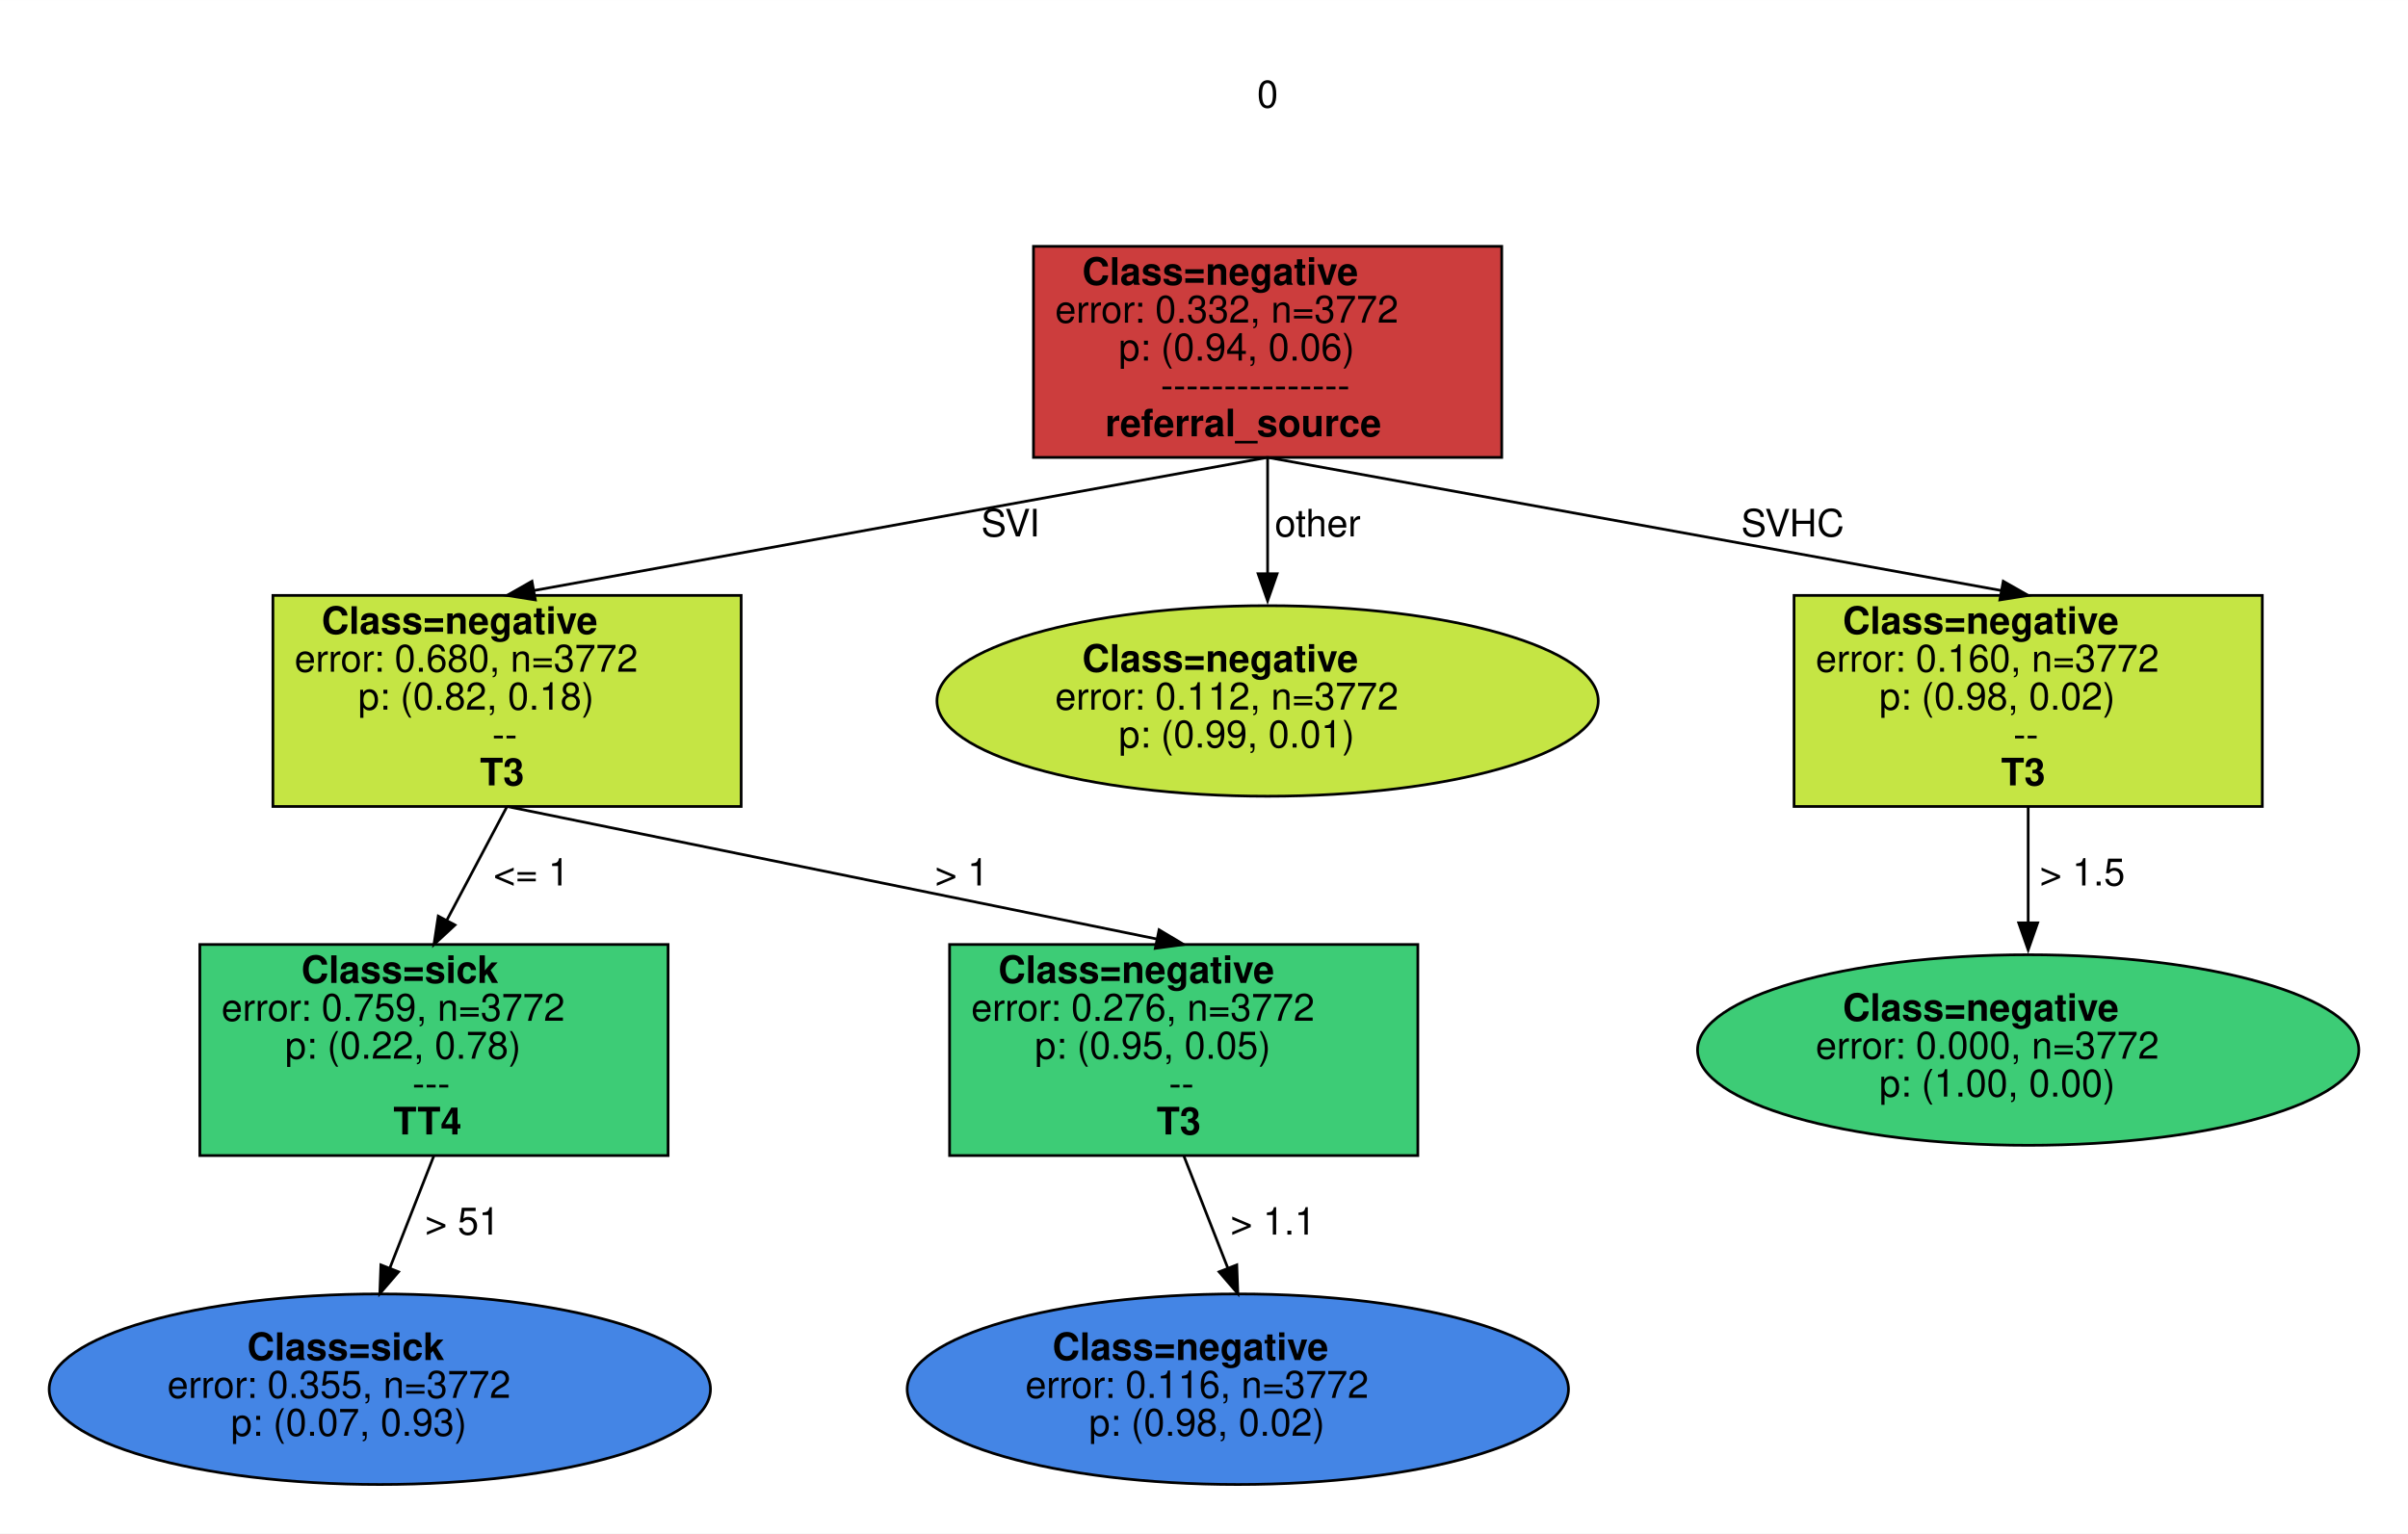
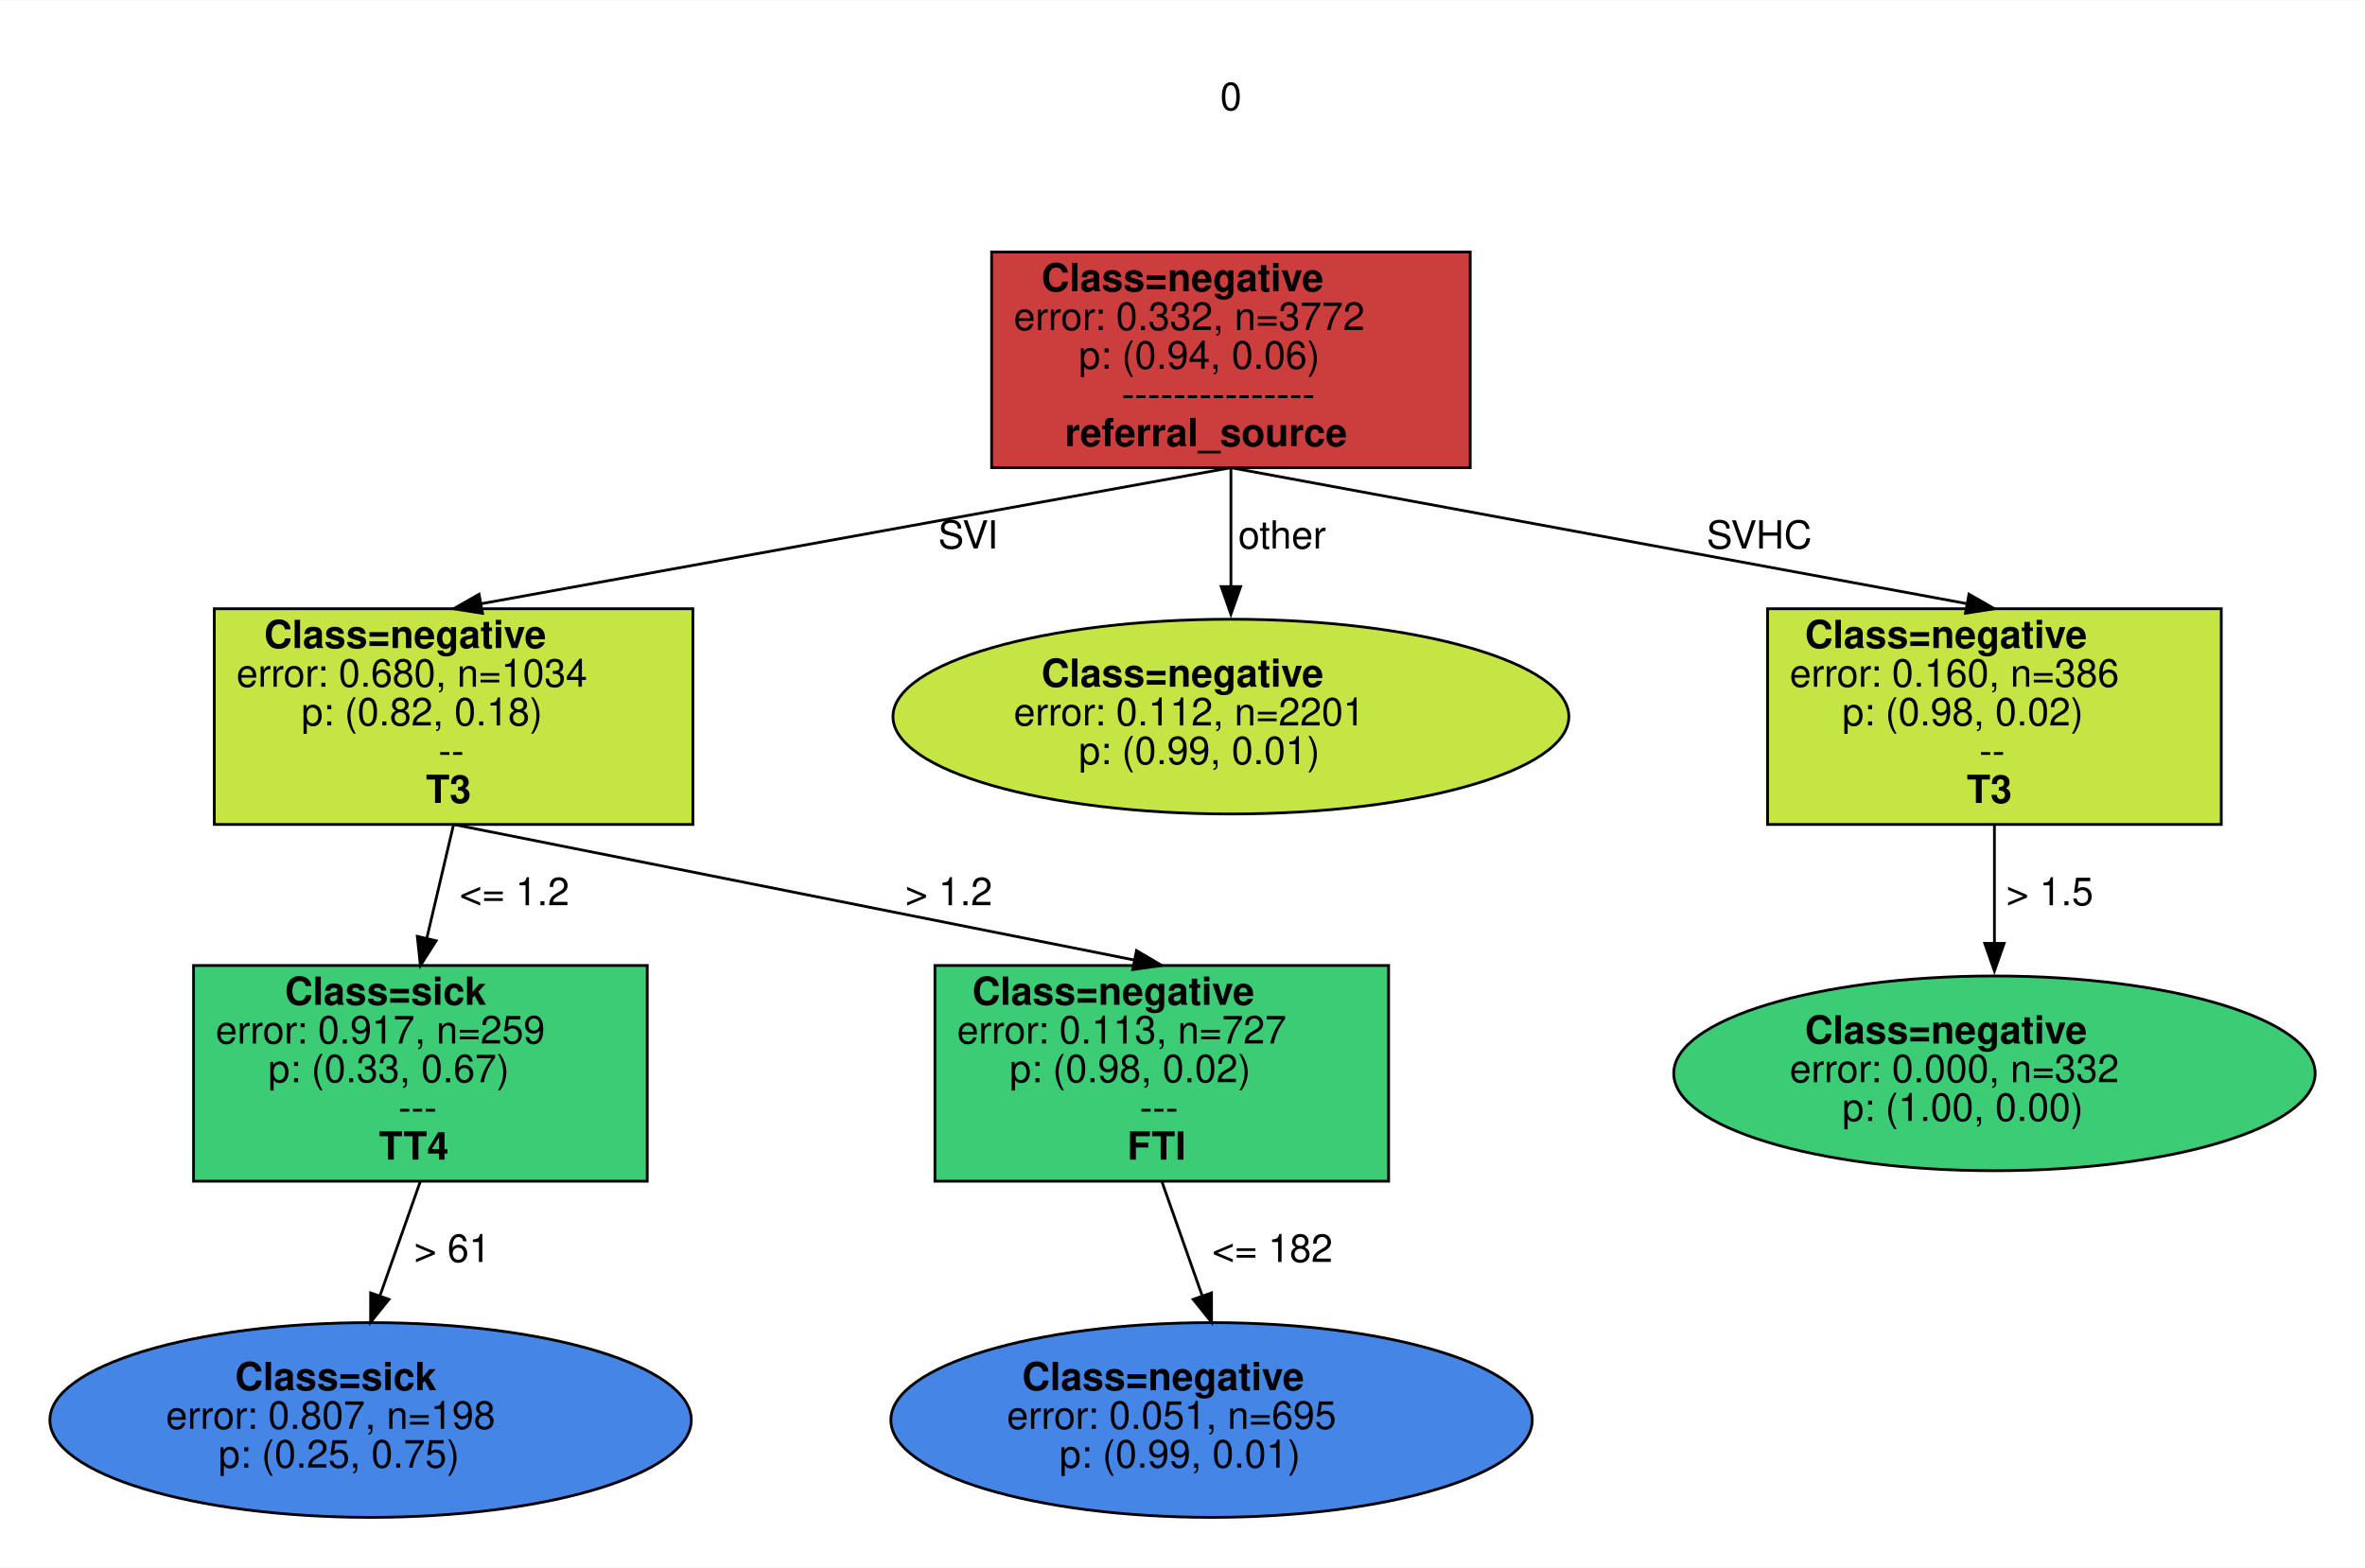
- <svg xmlns="http://www.w3.org/2000/svg" width="890pt" height="567pt" viewBox="0.00 0.00 889.66 566.71">
+ <svg xmlns="http://www.w3.org/2000/svg" width="855pt" height="567pt" viewBox="0.00 0.00 854.93 566.71">
  <g id="graph0" class="graph" transform="scale(1 1) rotate(0) translate(18 548.71)">
-     <polygon fill="white" stroke="transparent" points="-18,18 -18,-548.71 871.66,-548.71 871.66,18 -18,18" />
+     <polygon fill="white" stroke="transparent" points="-18,18 -18,-548.71 836.93,-548.71 836.93,18 -18,18" />
    <g id="node1" class="node">
-       <polygon fill="white" stroke="transparent" points="477.33,-530.71 423.33,-530.71 423.33,-494.71 477.33,-494.71 477.33,-530.71" />
-       <text text-anchor="middle" x="450.33" y="-509.01" font-family="Helvetica,sans-Serif" font-size="14.00">0</text>
+       <polygon fill="white" stroke="transparent" points="453.97,-530.71 399.97,-530.71 399.97,-494.71 453.97,-494.71 453.97,-530.71" />
+       <text text-anchor="middle" x="426.97" y="-509.01" font-family="Helvetica,sans-Serif" font-size="14.00">0</text>
    </g>
    <g id="node2" class="node">
-       <polygon fill="#cc3d3d" stroke="black" points="536.83,-457.71 363.83,-457.71 363.83,-379.71 536.83,-379.71 536.83,-457.71" />
-       <text text-anchor="start" x="381.83" y="-443.51" font-family="Helvetica,sans-Serif" font-weight="bold" font-size="14.00"> Class=negative </text>
-       <text text-anchor="start" x="513.83" y="-443.51" font-family="Helvetica,sans-Serif" font-size="14.00"> </text>
-       <text text-anchor="start" x="371.83" y="-429.51" font-family="Helvetica,sans-Serif" font-size="14.00"> error: 0.332, n=3772 </text>
-       <text text-anchor="start" x="395.33" y="-415.51" font-family="Helvetica,sans-Serif" font-size="14.00"> p: (0.94, 0.06) </text>
-       <text text-anchor="start" x="410.83" y="-401.51" font-family="Helvetica,sans-Serif" font-size="14.00">---------------</text>
-       <text text-anchor="start" x="390.33" y="-387.51" font-family="Helvetica,sans-Serif" font-weight="bold" font-size="14.00">referral_source</text>
+       <polygon fill="#cc3d3d" stroke="black" points="513.47,-457.71 340.47,-457.71 340.47,-379.71 513.47,-379.71 513.47,-457.71" />
+       <text text-anchor="start" x="358.47" y="-443.51" font-family="Helvetica,sans-Serif" font-weight="bold" font-size="14.00"> Class=negative </text>
+       <text text-anchor="start" x="490.47" y="-443.51" font-family="Helvetica,sans-Serif" font-size="14.00"> </text>
+       <text text-anchor="start" x="348.47" y="-429.51" font-family="Helvetica,sans-Serif" font-size="14.00"> error: 0.332, n=3772 </text>
+       <text text-anchor="start" x="371.97" y="-415.51" font-family="Helvetica,sans-Serif" font-size="14.00"> p: (0.94, 0.06) </text>
+       <text text-anchor="start" x="387.47" y="-401.51" font-family="Helvetica,sans-Serif" font-size="14.00">---------------</text>
+       <text text-anchor="start" x="366.97" y="-387.51" font-family="Helvetica,sans-Serif" font-weight="bold" font-size="14.00">referral_source</text>
    </g>
    <g id="node3" class="node">
-       <polygon fill="#c5e544" stroke="black" points="255.83,-328.71 82.83,-328.71 82.83,-250.71 255.83,-250.71 255.83,-328.71" />
-       <text text-anchor="start" x="100.83" y="-314.51" font-family="Helvetica,sans-Serif" font-weight="bold" font-size="14.00"> Class=negative </text>
-       <text text-anchor="start" x="232.83" y="-314.51" font-family="Helvetica,sans-Serif" font-size="14.00"> </text>
-       <text text-anchor="start" x="90.83" y="-300.51" font-family="Helvetica,sans-Serif" font-size="14.00"> error: 0.680, n=3772 </text>
-       <text text-anchor="start" x="114.33" y="-286.51" font-family="Helvetica,sans-Serif" font-size="14.00"> p: (0.82, 0.18) </text>
-       <text text-anchor="start" x="163.83" y="-272.51" font-family="Helvetica,sans-Serif" font-size="14.00">--</text>
-       <text text-anchor="start" x="159.33" y="-258.51" font-family="Helvetica,sans-Serif" font-weight="bold" font-size="14.00">T3</text>
+       <polygon fill="#c5e544" stroke="black" points="232.47,-328.71 59.47,-328.71 59.47,-250.71 232.47,-250.71 232.47,-328.71" />
+       <text text-anchor="start" x="77.47" y="-314.51" font-family="Helvetica,sans-Serif" font-weight="bold" font-size="14.00"> Class=negative </text>
+       <text text-anchor="start" x="209.47" y="-314.51" font-family="Helvetica,sans-Serif" font-size="14.00"> </text>
+       <text text-anchor="start" x="67.47" y="-300.51" font-family="Helvetica,sans-Serif" font-size="14.00"> error: 0.680, n=1034 </text>
+       <text text-anchor="start" x="90.97" y="-286.51" font-family="Helvetica,sans-Serif" font-size="14.00"> p: (0.82, 0.18) </text>
+       <text text-anchor="start" x="140.47" y="-272.51" font-family="Helvetica,sans-Serif" font-size="14.00">--</text>
+       <text text-anchor="start" x="135.97" y="-258.51" font-family="Helvetica,sans-Serif" font-weight="bold" font-size="14.00">T3</text>
    </g>
    <g id="edge2" class="edge">
-       <path fill="none" stroke="black" d="M450.33,-379.71C450.33,-379.71 229.39,-339.61 179.33,-330.53" />
-       <polygon fill="black" stroke="black" points="179.79,-327.05 169.33,-328.71 178.54,-333.94 179.79,-327.05" />
-       <text text-anchor="middle" x="355.33" y="-350.51" font-family="Helvetica,sans-Serif" font-size="14.00">SVI</text>
+       <path fill="none" stroke="black" d="M426.97,-379.71C426.97,-379.71 206.02,-339.61 155.97,-330.53" />
+       <polygon fill="black" stroke="black" points="156.43,-327.05 145.97,-328.71 155.18,-333.94 156.43,-327.05" />
+       <text text-anchor="middle" x="331.97" y="-350.51" font-family="Helvetica,sans-Serif" font-size="14.00">SVI</text>
    </g>
    <g id="node4" class="node">
-       <ellipse fill="#c5e544" stroke="black" cx="450.33" cy="-289.71" rx="122.16" ry="35.21" />
-       <text text-anchor="start" x="381.83" y="-300.51" font-family="Helvetica,sans-Serif" font-weight="bold" font-size="14.00"> Class=negative </text>
-       <text text-anchor="start" x="513.83" y="-300.51" font-family="Helvetica,sans-Serif" font-size="14.00"> </text>
-       <text text-anchor="start" x="371.83" y="-286.51" font-family="Helvetica,sans-Serif" font-size="14.00"> error: 0.112, n=3772 </text>
-       <text text-anchor="start" x="395.33" y="-272.51" font-family="Helvetica,sans-Serif" font-size="14.00"> p: (0.99, 0.01) </text>
+       <ellipse fill="#c5e544" stroke="black" cx="426.97" cy="-289.71" rx="122.16" ry="35.21" />
+       <text text-anchor="start" x="358.47" y="-300.51" font-family="Helvetica,sans-Serif" font-weight="bold" font-size="14.00"> Class=negative </text>
+       <text text-anchor="start" x="490.47" y="-300.51" font-family="Helvetica,sans-Serif" font-size="14.00"> </text>
+       <text text-anchor="start" x="348.47" y="-286.51" font-family="Helvetica,sans-Serif" font-size="14.00"> error: 0.112, n=2201 </text>
+       <text text-anchor="start" x="371.97" y="-272.51" font-family="Helvetica,sans-Serif" font-size="14.00"> p: (0.99, 0.01) </text>
    </g>
    <g id="edge3" class="edge">
-       <path fill="none" stroke="black" d="M450.33,-379.71C450.33,-379.71 450.33,-352.33 450.33,-336.93" />
-       <polygon fill="black" stroke="black" points="453.83,-336.71 450.33,-326.71 446.83,-336.71 453.83,-336.71" />
-       <text text-anchor="middle" x="468.83" y="-350.51" font-family="Helvetica,sans-Serif" font-size="14.00">other</text>
+       <path fill="none" stroke="black" d="M426.97,-379.71C426.97,-379.71 426.97,-352.33 426.97,-336.93" />
+       <polygon fill="black" stroke="black" points="430.47,-336.71 426.97,-326.71 423.47,-336.71 430.47,-336.71" />
+       <text text-anchor="middle" x="445.47" y="-350.51" font-family="Helvetica,sans-Serif" font-size="14.00">other</text>
    </g>
    <g id="node5" class="node">
-       <polygon fill="#c5e544" stroke="black" points="817.83,-328.71 644.83,-328.71 644.83,-250.71 817.83,-250.71 817.83,-328.71" />
-       <text text-anchor="start" x="662.83" y="-314.51" font-family="Helvetica,sans-Serif" font-weight="bold" font-size="14.00"> Class=negative </text>
-       <text text-anchor="start" x="794.83" y="-314.51" font-family="Helvetica,sans-Serif" font-size="14.00"> </text>
-       <text text-anchor="start" x="652.83" y="-300.51" font-family="Helvetica,sans-Serif" font-size="14.00"> error: 0.160, n=3772 </text>
-       <text text-anchor="start" x="676.33" y="-286.51" font-family="Helvetica,sans-Serif" font-size="14.00"> p: (0.98, 0.02) </text>
-       <text text-anchor="start" x="725.83" y="-272.51" font-family="Helvetica,sans-Serif" font-size="14.00">--</text>
-       <text text-anchor="start" x="721.33" y="-258.51" font-family="Helvetica,sans-Serif" font-weight="bold" font-size="14.00">T3</text>
+       <polygon fill="#c5e544" stroke="black" points="784.97,-328.71 620.97,-328.71 620.97,-250.71 784.97,-250.71 784.97,-328.71" />
+       <text text-anchor="start" x="634.47" y="-314.51" font-family="Helvetica,sans-Serif" font-weight="bold" font-size="14.00"> Class=negative </text>
+       <text text-anchor="start" x="766.47" y="-314.51" font-family="Helvetica,sans-Serif" font-size="14.00"> </text>
+       <text text-anchor="start" x="628.97" y="-300.51" font-family="Helvetica,sans-Serif" font-size="14.00"> error: 0.160, n=386 </text>
+       <text text-anchor="start" x="647.97" y="-286.51" font-family="Helvetica,sans-Serif" font-size="14.00"> p: (0.98, 0.02) </text>
+       <text text-anchor="start" x="697.47" y="-272.51" font-family="Helvetica,sans-Serif" font-size="14.00">--</text>
+       <text text-anchor="start" x="692.97" y="-258.51" font-family="Helvetica,sans-Serif" font-weight="bold" font-size="14.00">T3</text>
    </g>
    <g id="edge4" class="edge">
-       <path fill="none" stroke="black" d="M450.33,-379.71C450.33,-379.71 671.27,-339.61 721.33,-330.53" />
-       <polygon fill="black" stroke="black" points="722.12,-333.94 731.33,-328.71 720.87,-327.05 722.12,-333.94" />
-       <text text-anchor="middle" x="644.33" y="-350.51" font-family="Helvetica,sans-Serif" font-size="14.00">SVHC</text>
+       <path fill="none" stroke="black" d="M426.97,-379.71C426.97,-379.71 643.02,-339.79 692.82,-330.59" />
+       <polygon fill="black" stroke="black" points="693.77,-333.97 702.97,-328.71 692.5,-327.09 693.77,-333.97" />
+       <text text-anchor="middle" x="617.97" y="-350.51" font-family="Helvetica,sans-Serif" font-size="14.00">SVHC</text>
    </g>
    <g id="node6" class="node">
-       <polygon fill="#3dcc76" stroke="black" points="228.83,-199.71 55.83,-199.71 55.83,-121.71 228.83,-121.71 228.83,-199.71" />
-       <text text-anchor="start" x="93.33" y="-185.51" font-family="Helvetica,sans-Serif" font-weight="bold" font-size="14.00"> Class=sick </text>
-       <text text-anchor="start" x="186.33" y="-185.51" font-family="Helvetica,sans-Serif" font-size="14.00"> </text>
-       <text text-anchor="start" x="63.83" y="-171.51" font-family="Helvetica,sans-Serif" font-size="14.00"> error: 0.759, n=3772 </text>
-       <text text-anchor="start" x="87.33" y="-157.51" font-family="Helvetica,sans-Serif" font-size="14.00"> p: (0.22, 0.78) </text>
-       <text text-anchor="start" x="134.33" y="-143.51" font-family="Helvetica,sans-Serif" font-size="14.00">---</text>
-       <text text-anchor="start" x="127.33" y="-129.51" font-family="Helvetica,sans-Serif" font-weight="bold" font-size="14.00">TT4</text>
+       <polygon fill="#3dcc76" stroke="black" points="215.97,-199.71 51.97,-199.71 51.97,-121.71 215.97,-121.71 215.97,-199.71" />
+       <text text-anchor="start" x="84.97" y="-185.51" font-family="Helvetica,sans-Serif" font-weight="bold" font-size="14.00"> Class=sick </text>
+       <text text-anchor="start" x="177.97" y="-185.51" font-family="Helvetica,sans-Serif" font-size="14.00"> </text>
+       <text text-anchor="start" x="59.97" y="-171.51" font-family="Helvetica,sans-Serif" font-size="14.00"> error: 0.917, n=259 </text>
+       <text text-anchor="start" x="78.97" y="-157.51" font-family="Helvetica,sans-Serif" font-size="14.00"> p: (0.33, 0.67) </text>
+       <text text-anchor="start" x="125.97" y="-143.51" font-family="Helvetica,sans-Serif" font-size="14.00">---</text>
+       <text text-anchor="start" x="118.97" y="-129.51" font-family="Helvetica,sans-Serif" font-weight="bold" font-size="14.00">TT4</text>
    </g>
    <g id="edge5" class="edge">
-       <path fill="none" stroke="black" d="M169.33,-250.71C169.33,-250.71 154.77,-223.21 147.03,-208.59" />
-       <polygon fill="black" stroke="black" points="150.1,-206.91 142.33,-199.71 143.92,-210.19 150.1,-206.91" />
-       <text text-anchor="middle" x="178.33" y="-221.51" font-family="Helvetica,sans-Serif" font-size="14.00">&lt;= 1</text>
+       <path fill="none" stroke="black" d="M145.97,-250.71C145.97,-250.71 139.77,-224.36 136.28,-209.54" />
+       <polygon fill="black" stroke="black" points="139.66,-208.64 133.97,-199.71 132.85,-210.25 139.66,-208.64" />
+       <text text-anchor="middle" x="167.97" y="-221.51" font-family="Helvetica,sans-Serif" font-size="14.00">&lt;= 1.2</text>
    </g>
    <g id="node7" class="node">
-       <polygon fill="#3dcc76" stroke="black" points="505.83,-199.71 332.83,-199.71 332.83,-121.71 505.83,-121.71 505.83,-199.71" />
-       <text text-anchor="start" x="350.83" y="-185.51" font-family="Helvetica,sans-Serif" font-weight="bold" font-size="14.00"> Class=negative </text>
-       <text text-anchor="start" x="482.83" y="-185.51" font-family="Helvetica,sans-Serif" font-size="14.00"> </text>
-       <text text-anchor="start" x="340.83" y="-171.51" font-family="Helvetica,sans-Serif" font-size="14.00"> error: 0.276, n=3772 </text>
-       <text text-anchor="start" x="364.33" y="-157.51" font-family="Helvetica,sans-Serif" font-size="14.00"> p: (0.95, 0.05) </text>
-       <text text-anchor="start" x="413.83" y="-143.51" font-family="Helvetica,sans-Serif" font-size="14.00">--</text>
-       <text text-anchor="start" x="409.33" y="-129.51" font-family="Helvetica,sans-Serif" font-weight="bold" font-size="14.00">T3</text>
+       <polygon fill="#3dcc76" stroke="black" points="483.97,-199.71 319.97,-199.71 319.97,-121.71 483.97,-121.71 483.97,-199.71" />
+       <text text-anchor="start" x="333.47" y="-185.51" font-family="Helvetica,sans-Serif" font-weight="bold" font-size="14.00"> Class=negative </text>
+       <text text-anchor="start" x="465.47" y="-185.51" font-family="Helvetica,sans-Serif" font-size="14.00"> </text>
+       <text text-anchor="start" x="327.97" y="-171.51" font-family="Helvetica,sans-Serif" font-size="14.00"> error: 0.113, n=727 </text>
+       <text text-anchor="start" x="346.97" y="-157.51" font-family="Helvetica,sans-Serif" font-size="14.00"> p: (0.98, 0.02) </text>
+       <text text-anchor="start" x="393.97" y="-143.51" font-family="Helvetica,sans-Serif" font-size="14.00">---</text>
+       <text text-anchor="start" x="389.47" y="-129.51" font-family="Helvetica,sans-Serif" font-weight="bold" font-size="14.00">FTI</text>
    </g>
    <g id="edge6" class="edge">
-       <path fill="none" stroke="black" d="M169.33,-250.71C169.33,-250.71 363.31,-211.14 409.53,-201.71" />
-       <polygon fill="black" stroke="black" points="410.23,-205.14 419.33,-199.71 408.83,-198.28 410.23,-205.14" />
-       <text text-anchor="middle" x="337.33" y="-221.51" font-family="Helvetica,sans-Serif" font-size="14.00">&gt; 1</text>
+       <path fill="none" stroke="black" d="M145.97,-250.71C145.97,-250.71 344.6,-211.14 391.93,-201.71" />
+       <polygon fill="black" stroke="black" points="392.84,-205.1 401.97,-199.71 391.47,-198.23 392.84,-205.1" />
+       <text text-anchor="middle" x="324.97" y="-221.51" font-family="Helvetica,sans-Serif" font-size="14.00">&gt; 1.2</text>
    </g>
    <g id="node10" class="node">
-       <ellipse fill="#3dcc76" stroke="black" cx="731.33" cy="-160.71" rx="122.16" ry="35.21" />
-       <text text-anchor="start" x="662.83" y="-171.51" font-family="Helvetica,sans-Serif" font-weight="bold" font-size="14.00"> Class=negative </text>
-       <text text-anchor="start" x="794.83" y="-171.51" font-family="Helvetica,sans-Serif" font-size="14.00"> </text>
-       <text text-anchor="start" x="652.83" y="-157.51" font-family="Helvetica,sans-Serif" font-size="14.00"> error: 0.000, n=3772 </text>
-       <text text-anchor="start" x="676.33" y="-143.51" font-family="Helvetica,sans-Serif" font-size="14.00"> p: (1.00, 0.00) </text>
+       <ellipse fill="#3dcc76" stroke="black" cx="702.97" cy="-160.71" rx="115.93" ry="35.21" />
+       <text text-anchor="start" x="634.47" y="-171.51" font-family="Helvetica,sans-Serif" font-weight="bold" font-size="14.00"> Class=negative </text>
+       <text text-anchor="start" x="766.47" y="-171.51" font-family="Helvetica,sans-Serif" font-size="14.00"> </text>
+       <text text-anchor="start" x="628.97" y="-157.51" font-family="Helvetica,sans-Serif" font-size="14.00"> error: 0.000, n=332 </text>
+       <text text-anchor="start" x="647.97" y="-143.51" font-family="Helvetica,sans-Serif" font-size="14.00"> p: (1.00, 0.00) </text>
    </g>
    <g id="edge9" class="edge">
-       <path fill="none" stroke="black" d="M731.33,-250.71C731.33,-250.71 731.33,-223.33 731.33,-207.93" />
-       <polygon fill="black" stroke="black" points="734.83,-207.71 731.33,-197.71 727.83,-207.71 734.83,-207.71" />
-       <text text-anchor="middle" x="751.33" y="-221.51" font-family="Helvetica,sans-Serif" font-size="14.00">&gt; 1.5</text>
+       <path fill="none" stroke="black" d="M702.97,-250.71C702.97,-250.71 702.97,-223.33 702.97,-207.93" />
+       <polygon fill="black" stroke="black" points="706.47,-207.71 702.97,-197.71 699.47,-207.71 706.47,-207.71" />
+       <text text-anchor="middle" x="722.97" y="-221.51" font-family="Helvetica,sans-Serif" font-size="14.00">&gt; 1.5</text>
    </g>
    <g id="node8" class="node">
-       <ellipse fill="#4485e5" stroke="black" cx="122.33" cy="-35.36" rx="122.16" ry="35.21" />
-       <text text-anchor="start" x="73.33" y="-46.16" font-family="Helvetica,sans-Serif" font-weight="bold" font-size="14.00"> Class=sick </text>
-       <text text-anchor="start" x="166.33" y="-46.16" font-family="Helvetica,sans-Serif" font-size="14.00"> </text>
-       <text text-anchor="start" x="43.83" y="-32.16" font-family="Helvetica,sans-Serif" font-size="14.00"> error: 0.355, n=3772 </text>
-       <text text-anchor="start" x="67.33" y="-18.16" font-family="Helvetica,sans-Serif" font-size="14.00"> p: (0.07, 0.93) </text>
+       <ellipse fill="#4485e5" stroke="black" cx="115.97" cy="-35.36" rx="115.93" ry="35.21" />
+       <text text-anchor="start" x="66.97" y="-46.16" font-family="Helvetica,sans-Serif" font-weight="bold" font-size="14.00"> Class=sick </text>
+       <text text-anchor="start" x="159.97" y="-46.16" font-family="Helvetica,sans-Serif" font-size="14.00"> </text>
+       <text text-anchor="start" x="41.97" y="-32.16" font-family="Helvetica,sans-Serif" font-size="14.00"> error: 0.807, n=198 </text>
+       <text text-anchor="start" x="60.97" y="-18.16" font-family="Helvetica,sans-Serif" font-size="14.00"> p: (0.25, 0.75) </text>
    </g>
    <g id="edge7" class="edge">
-       <path fill="none" stroke="black" d="M142.33,-121.71C142.33,-121.71 131.77,-94.79 126,-80.06" />
-       <polygon fill="black" stroke="black" points="129.24,-78.74 122.33,-70.71 122.72,-81.3 129.24,-78.74" />
-       <text text-anchor="middle" x="152.83" y="-92.51" font-family="Helvetica,sans-Serif" font-size="14.00">&gt; 51</text>
+       <path fill="none" stroke="black" d="M133.97,-121.71C133.97,-121.71 124.67,-95.36 119.44,-80.54" />
+       <polygon fill="black" stroke="black" points="122.59,-78.98 115.97,-70.71 115.99,-81.31 122.59,-78.98" />
+       <text text-anchor="middle" x="145.47" y="-92.51" font-family="Helvetica,sans-Serif" font-size="14.00">&gt; 61</text>
    </g>
    <g id="node9" class="node">
-       <ellipse fill="#4485e5" stroke="black" cx="439.33" cy="-35.36" rx="122.16" ry="35.21" />
-       <text text-anchor="start" x="370.83" y="-46.16" font-family="Helvetica,sans-Serif" font-weight="bold" font-size="14.00"> Class=negative </text>
-       <text text-anchor="start" x="502.83" y="-46.16" font-family="Helvetica,sans-Serif" font-size="14.00"> </text>
-       <text text-anchor="start" x="360.83" y="-32.16" font-family="Helvetica,sans-Serif" font-size="14.00"> error: 0.116, n=3772 </text>
-       <text text-anchor="start" x="384.33" y="-18.16" font-family="Helvetica,sans-Serif" font-size="14.00"> p: (0.98, 0.02) </text>
+       <ellipse fill="#4485e5" stroke="black" cx="419.97" cy="-35.36" rx="115.93" ry="35.21" />
+       <text text-anchor="start" x="351.47" y="-46.16" font-family="Helvetica,sans-Serif" font-weight="bold" font-size="14.00"> Class=negative </text>
+       <text text-anchor="start" x="483.47" y="-46.16" font-family="Helvetica,sans-Serif" font-size="14.00"> </text>
+       <text text-anchor="start" x="345.97" y="-32.16" font-family="Helvetica,sans-Serif" font-size="14.00"> error: 0.051, n=695 </text>
+       <text text-anchor="start" x="364.97" y="-18.16" font-family="Helvetica,sans-Serif" font-size="14.00"> p: (0.99, 0.01) </text>
    </g>
    <g id="edge8" class="edge">
-       <path fill="none" stroke="black" d="M419.33,-121.71C419.33,-121.71 429.89,-94.79 435.66,-80.06" />
-       <polygon fill="black" stroke="black" points="438.94,-81.3 439.33,-70.71 432.42,-78.74 438.94,-81.3" />
-       <text text-anchor="middle" x="452.33" y="-92.51" font-family="Helvetica,sans-Serif" font-size="14.00">&gt; 1.1</text>
+       <path fill="none" stroke="black" d="M401.97,-121.71C401.97,-121.71 411.26,-95.36 416.49,-80.54" />
+       <polygon fill="black" stroke="black" points="419.94,-81.31 419.97,-70.71 413.34,-78.98 419.94,-81.31" />
+       <text text-anchor="middle" x="441.97" y="-92.51" font-family="Helvetica,sans-Serif" font-size="14.00">&lt;= 182</text>
    </g>
  </g>
</svg>
